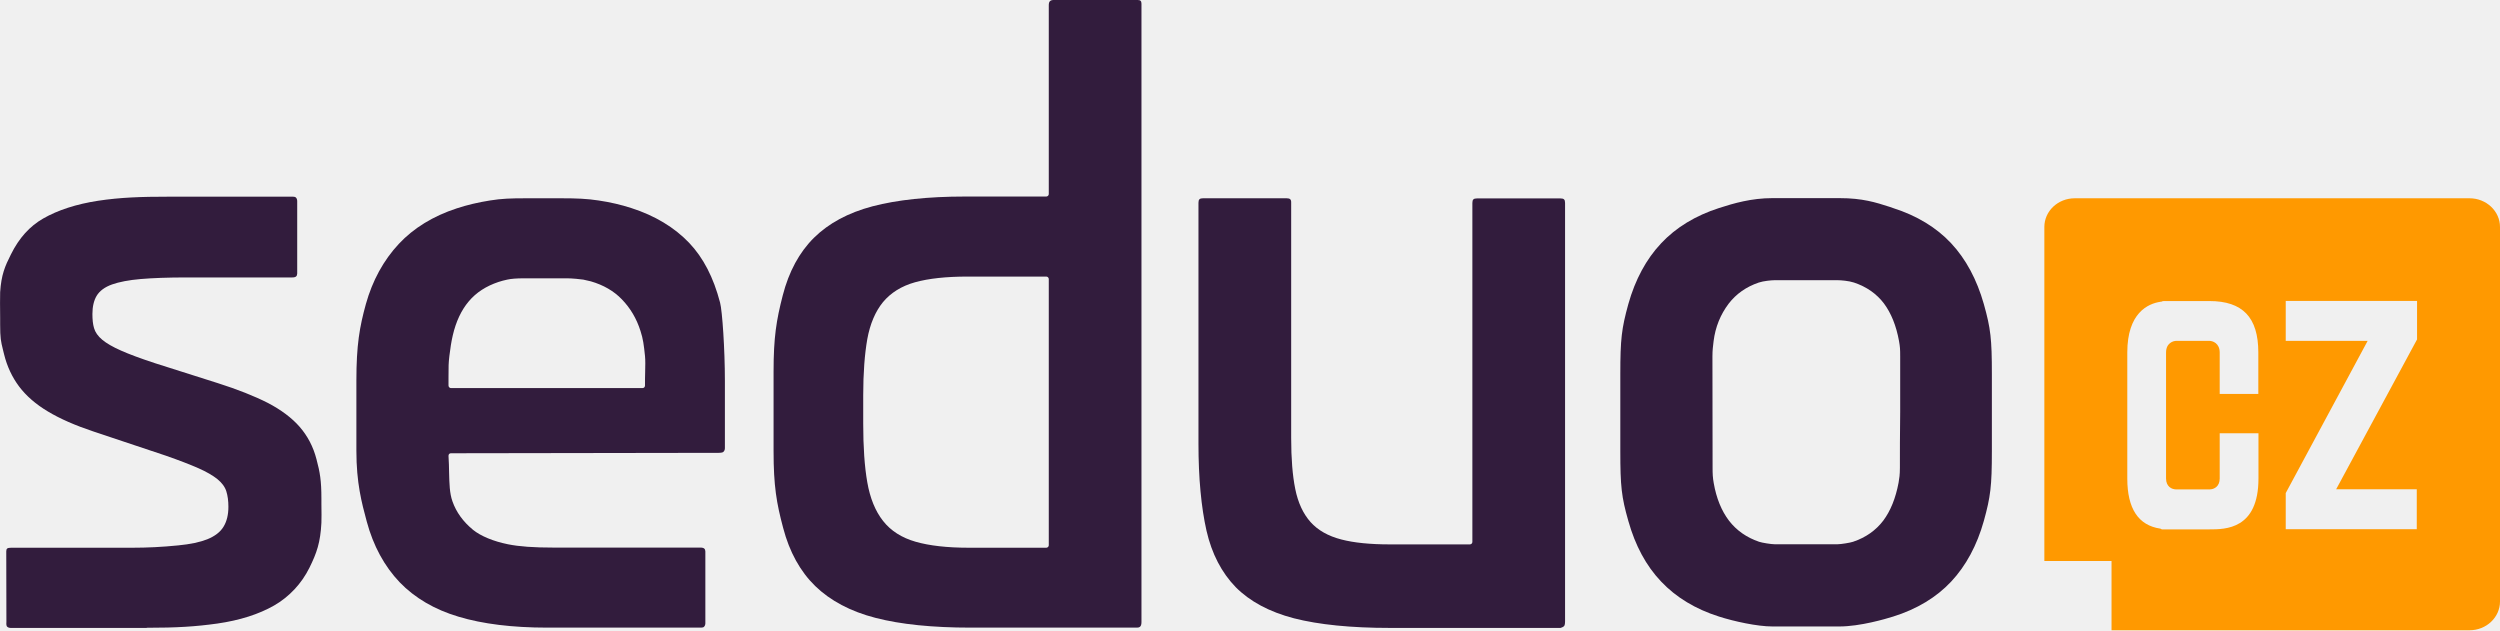
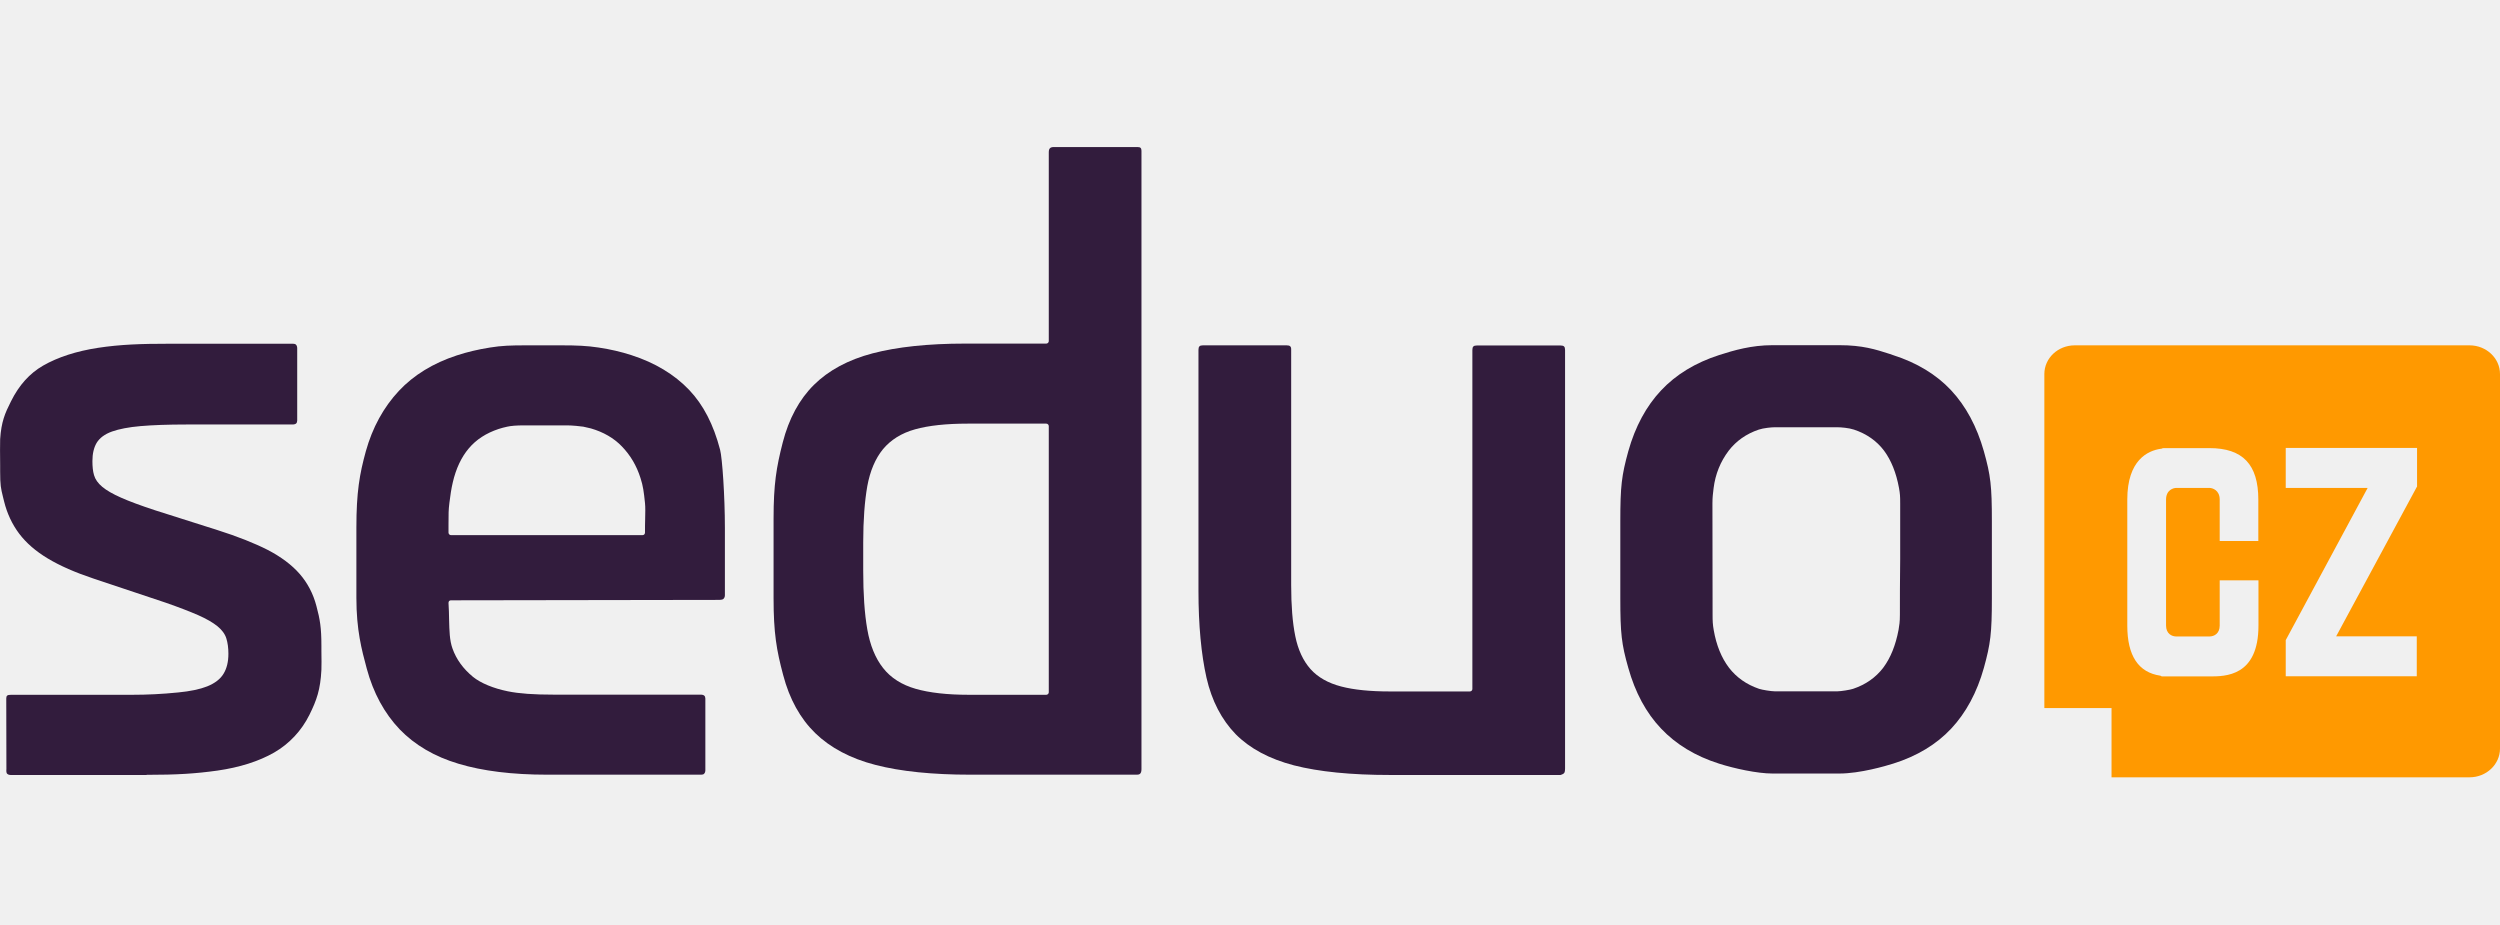
- <svg xmlns="http://www.w3.org/2000/svg" preserveAspectRatio="none" overflow="visible" style="display: block;" width="119" height="30" viewBox="0 0 119 30" fill="none">
+ <svg xmlns="http://www.w3.org/2000/svg" preserveAspectRatio="none" overflow="visible" style="display: block;" width="119" height="44" viewBox="0 -7 119 44" fill="none">
  <g id="Product Logo/Seduo" clip-path="url(#clip0_0_44)">
    <path id="Vector" d="M6.98 29.882C8.423 29.882 9.304 29.826 10.345 29.681C11.414 29.528 12.322 29.237 13.051 28.82C13.773 28.404 14.355 27.779 14.73 27.023C15.077 26.322 15.251 25.822 15.299 24.886C15.306 24.754 15.306 24.289 15.299 23.976V23.72C15.299 22.887 15.23 22.471 15.063 21.853C14.911 21.263 14.64 20.75 14.265 20.319C13.891 19.889 13.377 19.507 12.753 19.181C12.114 18.855 11.309 18.536 10.345 18.23L7.375 17.287C6.696 17.064 6.154 16.863 5.766 16.69C5.37 16.516 5.072 16.343 4.871 16.176C4.663 16.003 4.531 15.815 4.475 15.614C4.42 15.427 4.399 15.205 4.399 14.948C4.399 14.594 4.468 14.303 4.6 14.081C4.739 13.851 4.982 13.664 5.336 13.539C5.669 13.421 6.127 13.331 6.696 13.282C7.258 13.234 7.993 13.206 8.874 13.206H13.911C14.099 13.206 14.14 13.137 14.147 13.019V9.632C14.154 9.528 14.133 9.452 14.092 9.41C14.057 9.375 14.015 9.362 13.953 9.362H8.055C6.709 9.362 5.731 9.396 4.67 9.556C3.636 9.715 2.755 10 2.054 10.402C1.415 10.77 0.909 11.325 0.52 12.11C0.236 12.672 0.062 13.074 0.007 13.907C-9.16096e-06 14.053 -9.16096e-06 14.733 0.007 15.135V15.434C0.007 16.1 0.042 16.246 0.139 16.641L0.194 16.863C0.333 17.432 0.576 17.953 0.909 18.397C1.249 18.848 1.707 19.244 2.276 19.584C2.852 19.931 3.58 20.25 4.454 20.541L7.882 21.686C8.52 21.908 9.041 22.11 9.436 22.283C9.832 22.457 10.137 22.637 10.345 22.804C10.567 22.984 10.713 23.185 10.775 23.393C10.838 23.595 10.872 23.838 10.872 24.122C10.872 24.497 10.796 24.816 10.643 25.066C10.491 25.323 10.227 25.524 9.866 25.67C9.519 25.808 9.055 25.906 8.479 25.961C7.715 26.038 7.001 26.072 6.3 26.072H0.534C0.326 26.072 0.305 26.121 0.298 26.246L0.305 29.598C0.291 29.757 0.319 29.799 0.326 29.813C0.34 29.833 0.395 29.889 0.5 29.889H6.98V29.882Z" fill="#321C3D" />
    <path id="Vector_2" d="M32.805 11.561C32.104 10.826 31.174 10.264 30.05 9.903C29.578 9.75 29.051 9.625 28.489 9.542C27.941 9.459 27.462 9.438 26.713 9.438H25.908H25.054C24.312 9.438 23.882 9.452 23.327 9.542C22.758 9.632 22.23 9.757 21.745 9.917C20.621 10.284 19.691 10.854 18.99 11.603C18.255 12.387 17.727 13.359 17.415 14.476C17.117 15.559 16.964 16.419 16.964 18.112V21.464C16.964 22.984 17.214 23.921 17.457 24.823C17.769 25.982 18.297 26.953 19.025 27.717C19.74 28.459 20.683 29.015 21.828 29.355C22.98 29.702 24.395 29.875 26.04 29.875H33.38C33.443 29.875 33.492 29.861 33.519 29.826C33.561 29.785 33.582 29.709 33.575 29.611V26.246C33.568 26.135 33.526 26.065 33.339 26.065H26.352C25.408 26.065 24.715 26.017 24.173 25.906C23.486 25.767 22.883 25.517 22.515 25.219C22.043 24.83 21.717 24.379 21.537 23.865C21.398 23.477 21.391 23.019 21.377 22.498C21.37 22.241 21.37 21.978 21.349 21.7C21.349 21.666 21.356 21.638 21.377 21.61C21.398 21.589 21.433 21.575 21.46 21.575L34.213 21.555C34.359 21.555 34.414 21.527 34.428 21.513C34.449 21.492 34.505 21.443 34.505 21.339V18.133C34.505 16.627 34.38 14.795 34.276 14.407C33.963 13.206 33.478 12.269 32.805 11.561ZM30.709 17.724C30.702 17.911 30.702 18.119 30.702 18.355C30.702 18.383 30.688 18.418 30.668 18.439C30.647 18.459 30.619 18.473 30.584 18.473H21.467C21.405 18.473 21.349 18.418 21.349 18.355V17.967C21.349 17.419 21.349 17.3 21.391 16.94C21.433 16.593 21.481 16.267 21.551 15.968C21.703 15.309 21.96 14.761 22.314 14.344C22.668 13.921 23.146 13.616 23.729 13.421C23.861 13.38 24 13.338 24.145 13.31C24.319 13.269 24.603 13.248 24.916 13.248H27.011C27.205 13.248 27.663 13.289 27.767 13.31L27.858 13.331C27.948 13.352 28.052 13.373 28.128 13.393C28.725 13.567 29.218 13.851 29.599 14.247C30.008 14.67 30.3 15.163 30.487 15.753C30.612 16.135 30.647 16.419 30.702 16.947C30.723 17.155 30.716 17.405 30.709 17.724Z" fill="#321C3D" />
    <path id="Vector_3" d="M41.533 9.82C40.374 10.125 39.438 10.632 38.744 11.319C38.05 12.006 37.55 12.928 37.259 14.06C36.954 15.246 36.822 16.058 36.822 17.682V21.471C36.822 23.13 36.961 23.942 37.28 25.135C37.578 26.273 38.092 27.203 38.806 27.897C39.521 28.591 40.485 29.105 41.672 29.41C42.872 29.722 44.392 29.875 46.189 29.875H54.119C54.223 29.875 54.334 29.847 54.334 29.618V0.18C54.334 0.049 54.286 0 54.154 0H54.126H50.137C49.984 0.007 49.922 0.076 49.922 0.25V9.237C49.922 9.299 49.866 9.355 49.804 9.355H45.932C44.177 9.355 42.699 9.514 41.533 9.82ZM49.804 13.165C49.866 13.165 49.922 13.22 49.922 13.282V25.954C49.922 26.017 49.866 26.072 49.804 26.072H46.112C45.086 26.072 44.239 25.975 43.587 25.788C42.928 25.6 42.4 25.267 42.033 24.795C41.665 24.33 41.415 23.713 41.283 22.956C41.151 22.207 41.089 21.27 41.089 20.16V18.813C41.089 17.752 41.158 16.856 41.283 16.142C41.415 15.42 41.665 14.83 42.026 14.386C42.393 13.942 42.907 13.616 43.559 13.435C44.204 13.255 45.044 13.165 46.057 13.165H49.804Z" fill="#321C3D" />
    <path id="Vector_4" d="M61.245 9.438H57.262C57.103 9.438 57.047 9.493 57.047 9.653V21.124C57.047 22.755 57.179 24.15 57.429 25.26C57.679 26.357 58.151 27.259 58.817 27.946C59.49 28.626 60.419 29.126 61.592 29.431C62.778 29.736 64.319 29.889 66.164 29.889H74.282C74.4 29.854 74.442 29.813 74.456 29.792C74.469 29.778 74.497 29.722 74.497 29.577V9.66C74.497 9.5 74.442 9.445 74.282 9.445H70.3C70.14 9.445 70.085 9.5 70.085 9.66V25.795C70.085 25.857 70.036 25.913 69.966 25.913H66.15C65.221 25.913 64.444 25.836 63.84 25.677C63.222 25.517 62.73 25.239 62.383 24.851C62.036 24.462 61.786 23.935 61.654 23.276C61.523 22.63 61.46 21.818 61.46 20.854V9.653C61.467 9.493 61.405 9.438 61.245 9.438Z" fill="#321C3D" />
    <path id="Vector_5" d="M92.87 11.575C92.169 10.826 91.24 10.264 90.109 9.903L89.949 9.847C89.283 9.632 88.652 9.431 87.555 9.431H84.371C83.371 9.431 82.532 9.674 81.824 9.903C80.707 10.264 79.777 10.826 79.07 11.582C78.362 12.332 77.835 13.31 77.508 14.476C77.189 15.635 77.127 16.135 77.127 17.807V21.471C77.127 23.151 77.182 23.65 77.508 24.795C77.835 25.961 78.355 26.933 79.07 27.682C79.777 28.432 80.707 28.994 81.824 29.348C82.539 29.577 83.642 29.82 84.371 29.82H87.555C88.541 29.82 89.762 29.459 90.116 29.348C91.246 28.994 92.176 28.432 92.877 27.682C93.578 26.933 94.105 25.961 94.431 24.795C94.75 23.643 94.813 23.144 94.813 21.471V17.807C94.813 16.135 94.757 15.635 94.431 14.476C94.098 13.303 93.578 12.332 92.87 11.575ZM90.435 22.269C90.435 22.609 90.407 22.762 90.372 22.977C90.234 23.713 89.991 24.316 89.644 24.781C89.29 25.246 88.811 25.586 88.207 25.788C88.069 25.836 87.625 25.906 87.479 25.906H85.966H84.461C84.308 25.906 83.871 25.836 83.732 25.788C83.136 25.586 82.657 25.246 82.303 24.788C81.942 24.316 81.699 23.713 81.574 22.998C81.526 22.727 81.519 22.561 81.519 22.269L81.512 16.96C81.512 16.662 81.54 16.468 81.567 16.239C81.651 15.566 81.894 14.969 82.289 14.448C82.643 13.99 83.122 13.65 83.718 13.449C83.947 13.373 84.322 13.338 84.461 13.338H87.479C87.618 13.338 87.999 13.366 88.249 13.449C88.853 13.65 89.332 13.99 89.678 14.448C90.018 14.906 90.261 15.503 90.393 16.232C90.442 16.509 90.449 16.62 90.449 16.96C90.449 17.627 90.449 18.619 90.449 19.618C90.435 20.611 90.435 21.61 90.435 22.269Z" fill="#321C3D" />
    <path id="Vector_6" fill-rule="evenodd" clip-rule="evenodd" d="M117.55 9.438H98.761C97.956 9.438 97.311 10.049 97.311 10.805V26.704H100.509V30H117.55C118.355 30 119 29.382 119 28.633V10.805C119 10.049 118.348 9.438 117.55 9.438ZM107.503 18.751H105.658V16.78C105.658 16.329 105.311 16.225 105.172 16.225H103.59C103.451 16.225 103.104 16.322 103.104 16.78V22.776C103.104 23.157 103.368 23.296 103.59 23.296H105.172C105.394 23.296 105.658 23.157 105.658 22.776V20.625H107.503V22.776C107.503 25.198 105.928 25.198 105.172 25.198H102.903L102.834 25.163C101.786 25.01 101.259 24.212 101.259 22.776V16.78C101.259 14.892 102.244 14.455 102.834 14.365L102.924 14.351V14.337L103.021 14.33H105.165C106.754 14.33 107.496 15.108 107.496 16.78V18.751H107.503ZM115.045 16.169L111.201 23.289H115.038V25.191H108.801V23.47L112.7 16.225H108.801V14.323H115.052V16.169H115.045Z" fill="#FF9900" />
  </g>
  <defs>
    <clipPath id="clip0_0_44">
      <rect width="119" height="30" fill="white" />
    </clipPath>
  </defs>
</svg>
